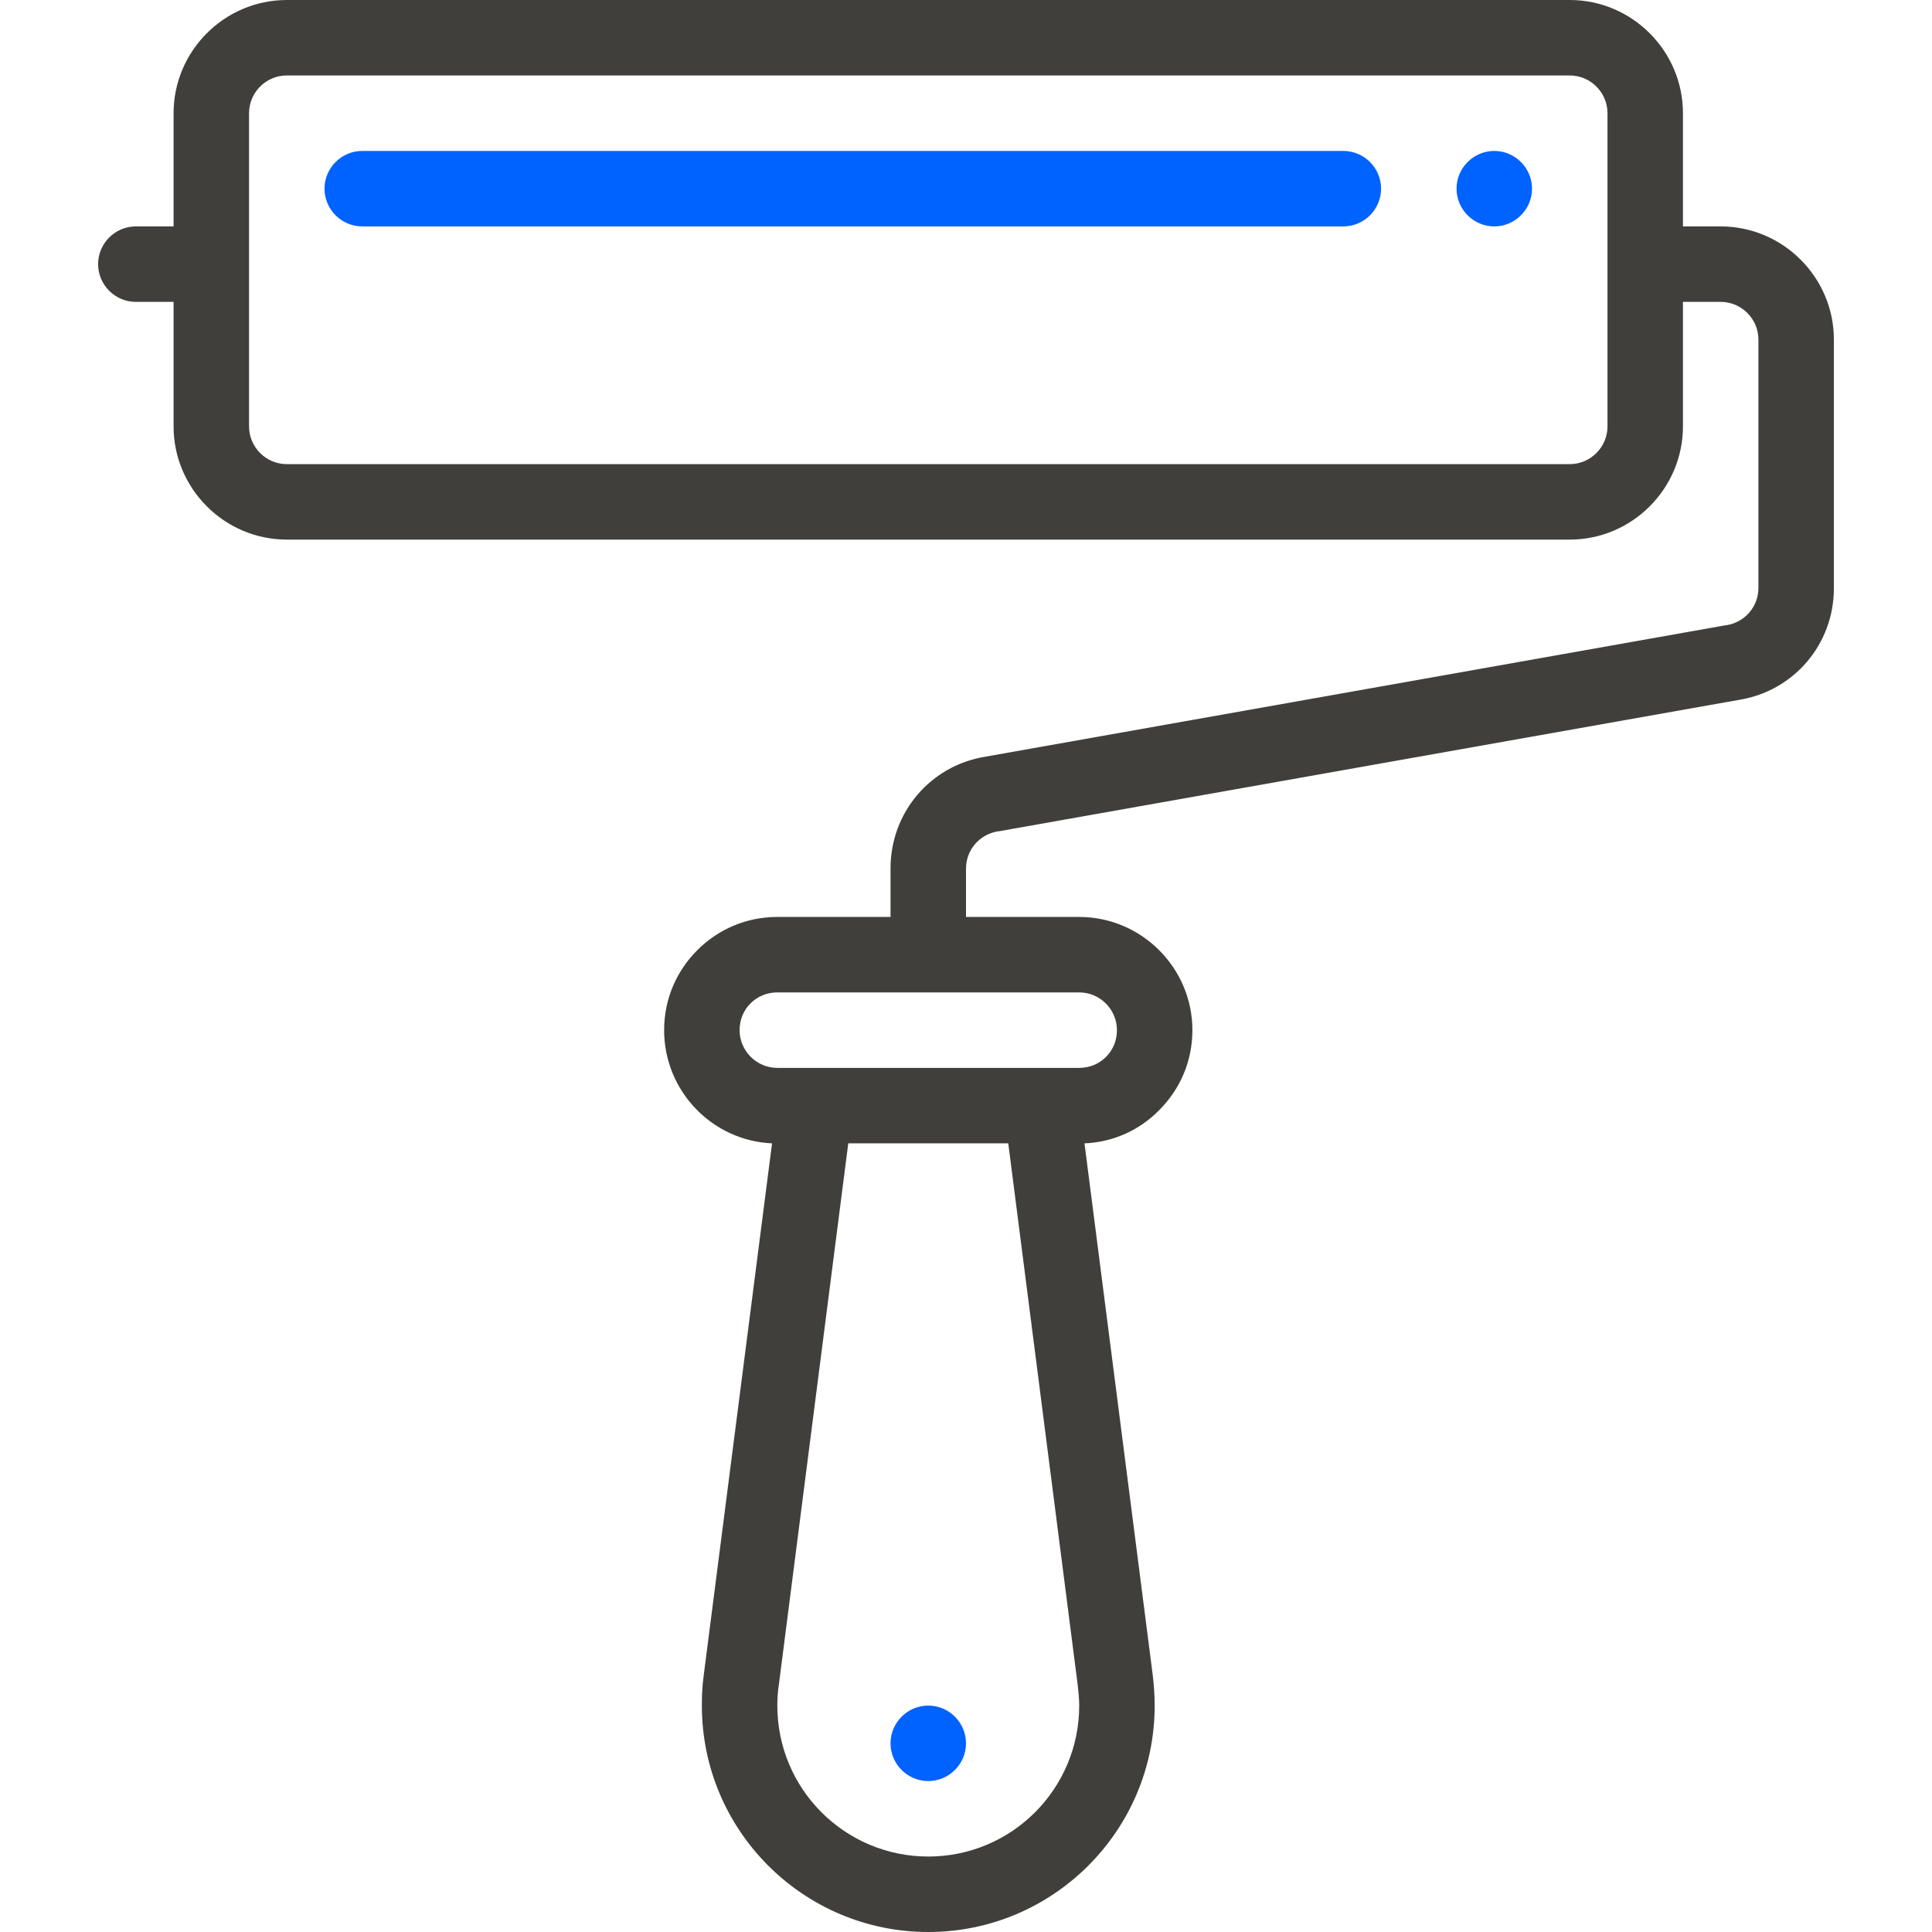
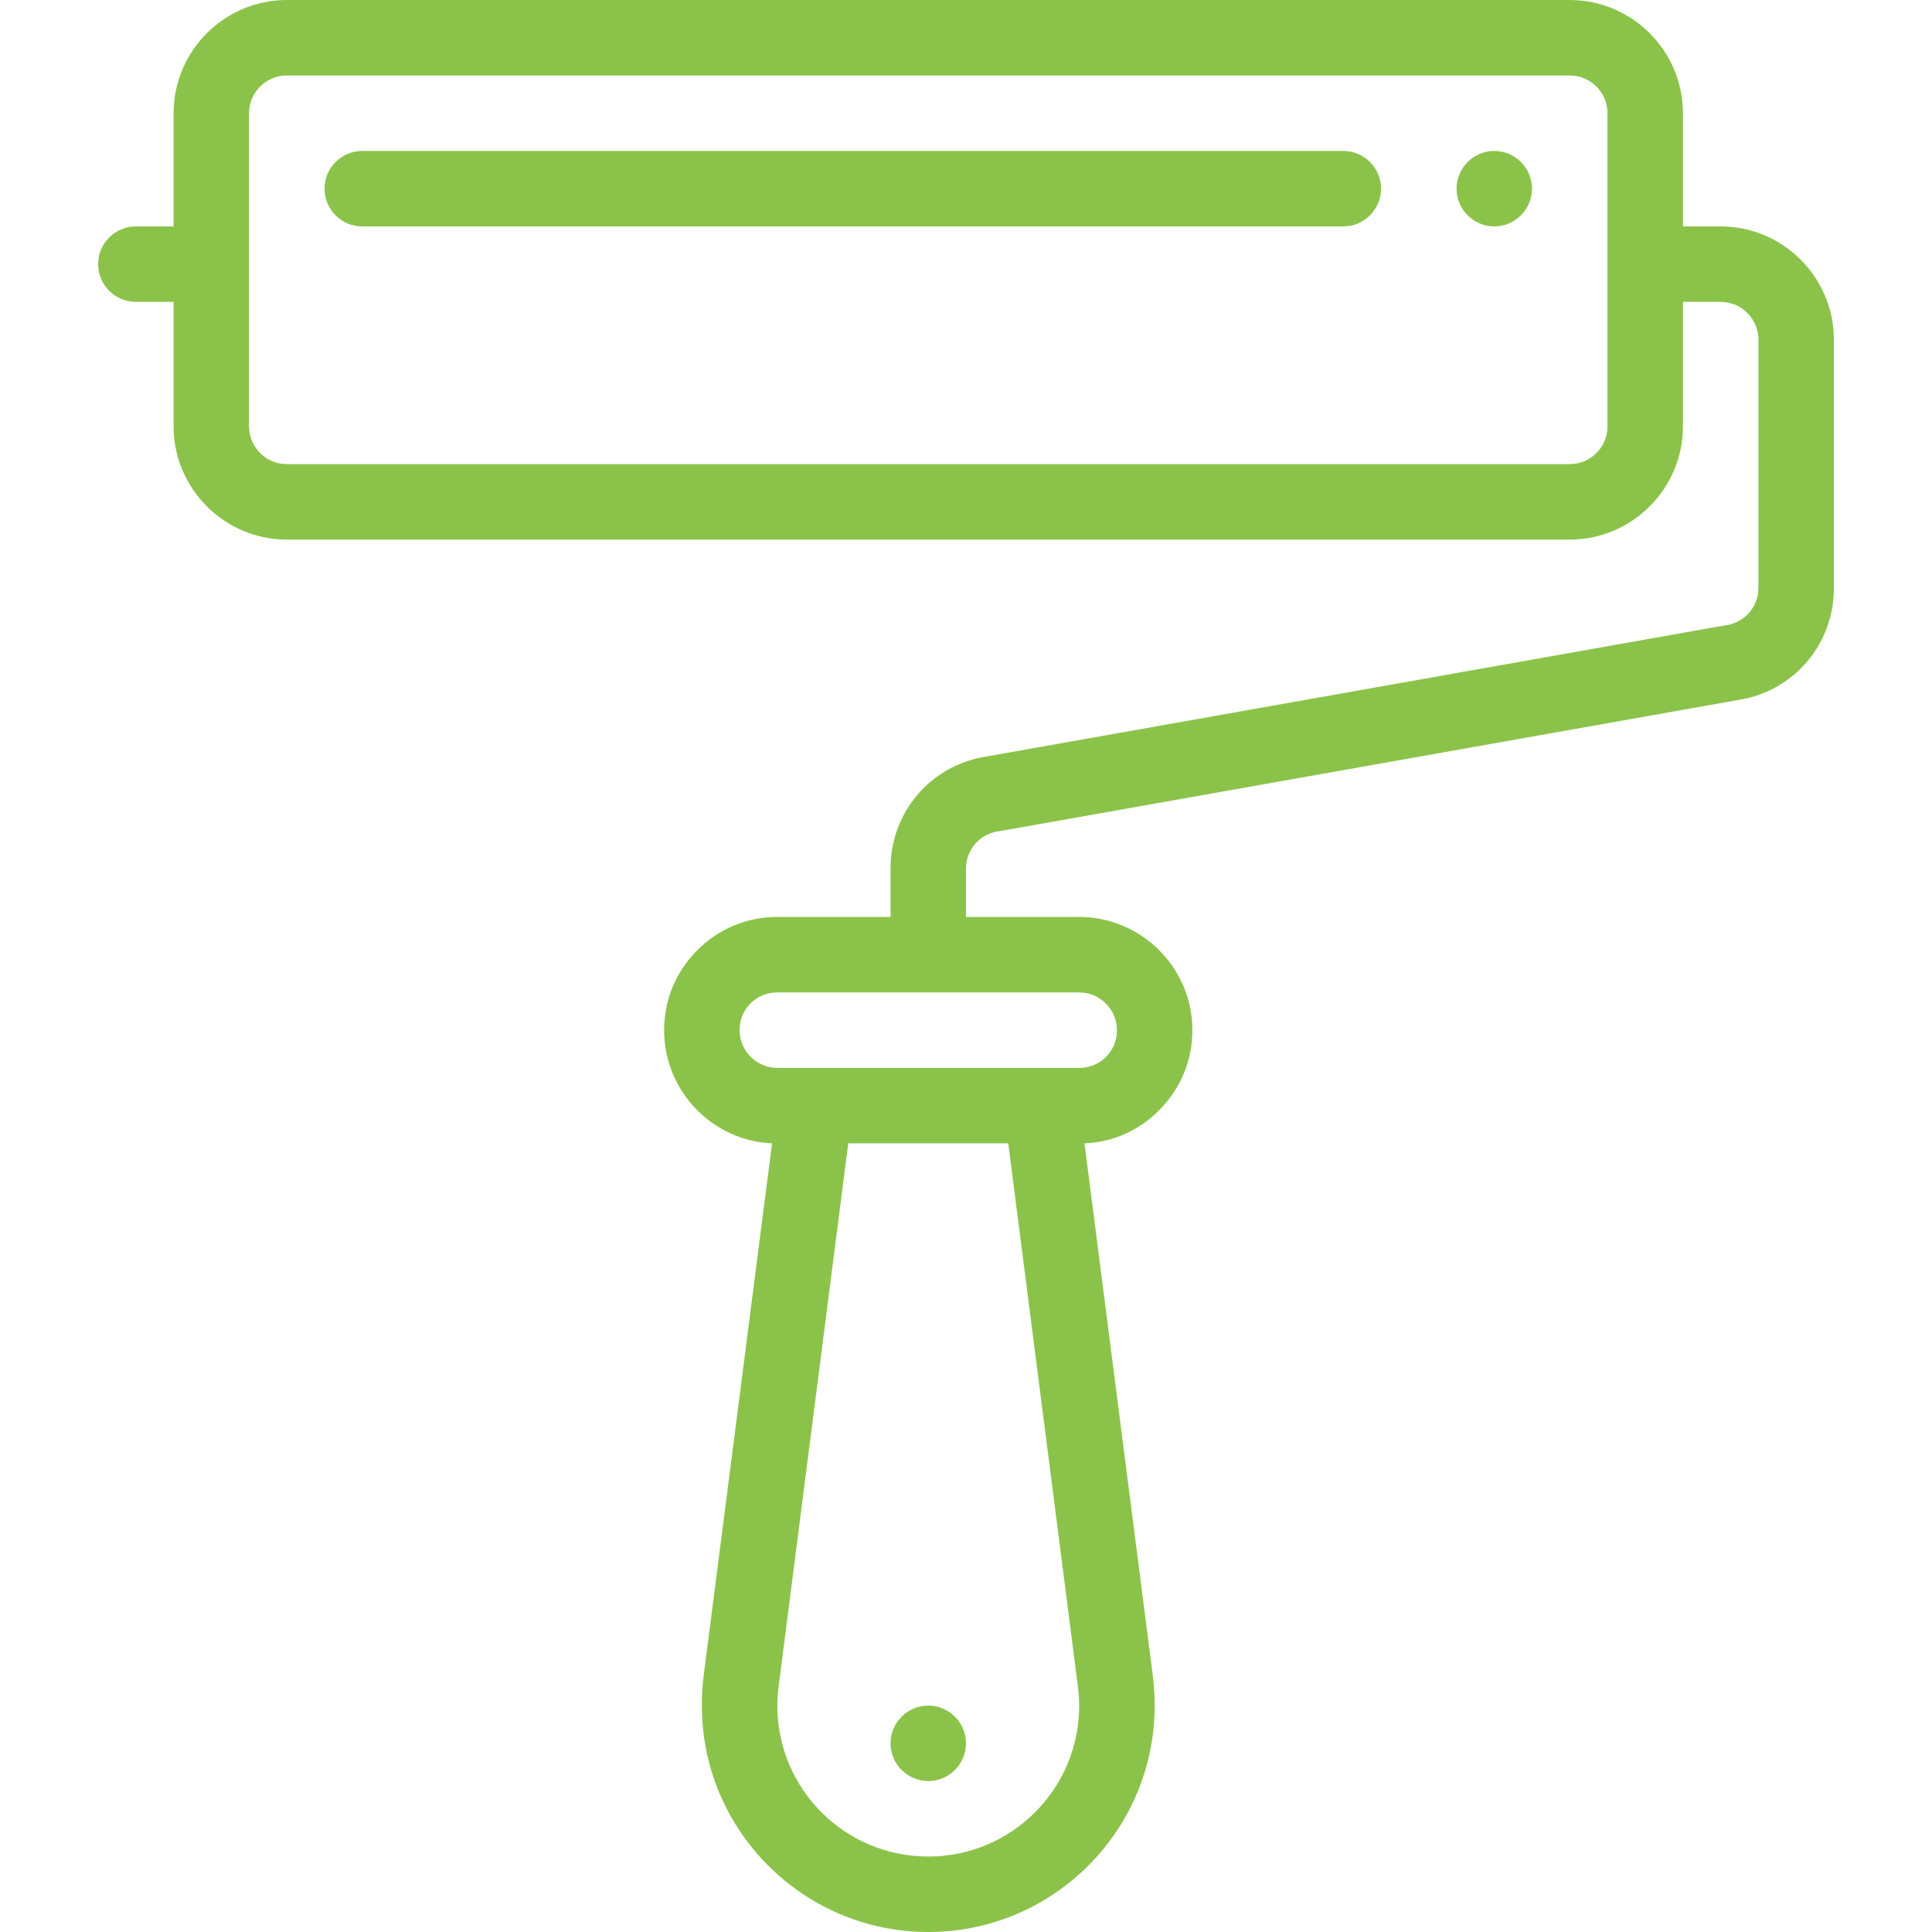
<svg xmlns="http://www.w3.org/2000/svg" version="1.1" id="Capa_1" x="0px" y="0px" viewBox="0 0 512 512" style="enable-background:new 0 0 512 512;" xml:space="preserve">
  <style type="text/css">
- 	.st0{fill:#0062FF;}
- 	.st1{fill:#403F3B;}
+ 	.st0{fill:#8BC34A;}
</style>
  <g>
    <g>
      <path class="st0" d="M396,40c-5.5,0-10,4.5-10,10s4.5,10,10,10s10-4.5,10-10S401.5,40,396,40z" />
    </g>
  </g>
  <g>
    <g>
      <path class="st0" d="M246,452c-5.5,0-10,4.5-10,10s4.5,10,10,10s10-4.5,10-10S251.5,452,246,452z" />
    </g>
  </g>
  <g>
    <g>
-       <path class="st1" d="M456,60h-10V30c0-16.5-13.5-30-30-30H76C59.5,0,46,13.5,46,30v30H36c-5.5,0-10,4.5-10,10s4.5,10,10,10h10v33    c0,16.5,13.5,30,30,30h340c16.5,0,30-13.5,30-30V80h10c5.5,0,10,4.5,10,10v65.8c0,5-3.6,9.1-8.5,9.9c-0.1,0-0.2,0-0.2,0l-196,34.8    c-14.7,2.3-25.3,14.8-25.3,29.6V243h-30c-8,0-15.5,3.1-21.2,8.8c-5.7,5.7-8.8,13.2-8.8,21.2c0,16.1,12.7,29.3,28.6,30l-18.1,140.9    v0c0,0,0,0,0,0l0,0.1c0,0,0,0,0,0c-0.4,2.7-0.5,5.4-0.5,8c0,33.1,26.9,60,60,60s60-26.9,60-60c0-2.7-0.2-5.4-0.5-8c0,0,0,0,0,0    l-18.1-141c7.5-0.3,14.5-3.4,19.8-8.8c5.7-5.7,8.8-13.2,8.8-21.2c0-16.5-13.5-30-30-30h-30v-12.8c0-5,3.6-9.1,8.5-9.9    c0.1,0,0.2,0,0.2,0l196-34.8c14.7-2.3,25.3-14.8,25.3-29.6V90C486,73.5,472.5,60,456,60z M426,113c0,5.5-4.5,10-10,10H76    c-5.5,0-10-4.5-10-10V30c0-5.5,4.5-10,10-10h340c5.5,0,10,4.5,10,10V113z M246,492c-22.1,0-40-17.9-40-40c0-1.8,0.1-3.6,0.4-5.5    c0,0,0,0,0,0c0,0,0,0,0,0L224.8,303h42.4l18.4,143.5c0,0,0,0,0,0c0,0,0,0,0,0c0.2,1.8,0.4,3.7,0.4,5.5    C286,474.1,268.1,492,246,492z M286,263c5.5,0,10,4.5,10,10c0,2.7-1,5.2-2.9,7.1c-1.9,1.9-4.4,2.9-7.1,2.9h-10h-60h-10    c-5.5,0-10-4.5-10-10c0-2.7,1-5.2,2.9-7.1c1.9-1.9,4.4-2.9,7.1-2.9H286z" />
+       <path class="st0" d="M456,60h-10V30c0-16.5-13.5-30-30-30H76C59.5,0,46,13.5,46,30v30H36c-5.5,0-10,4.5-10,10s4.5,10,10,10h10v33    c0,16.5,13.5,30,30,30h340c16.5,0,30-13.5,30-30V80h10c5.5,0,10,4.5,10,10v65.8c0,5-3.6,9.1-8.5,9.9c-0.1,0-0.2,0-0.2,0l-196,34.8    c-14.7,2.3-25.3,14.8-25.3,29.6V243h-30c-8,0-15.5,3.1-21.2,8.8c-5.7,5.7-8.8,13.2-8.8,21.2c0,16.1,12.7,29.3,28.6,30l-18.1,140.9    v0c0,0,0,0,0,0l0,0.1c0,0,0,0,0,0c-0.4,2.7-0.5,5.4-0.5,8c0,33.1,26.9,60,60,60s60-26.9,60-60c0-2.7-0.2-5.4-0.5-8c0,0,0,0,0,0    l-18.1-141c7.5-0.3,14.5-3.4,19.8-8.8c5.7-5.7,8.8-13.2,8.8-21.2c0-16.5-13.5-30-30-30h-30v-12.8c0-5,3.6-9.1,8.5-9.9    c0.1,0,0.2,0,0.2,0l196-34.8c14.7-2.3,25.3-14.8,25.3-29.6V90C486,73.5,472.5,60,456,60z M426,113c0,5.5-4.5,10-10,10H76    c-5.5,0-10-4.5-10-10V30c0-5.5,4.5-10,10-10h340c5.5,0,10,4.5,10,10V113z M246,492c-22.1,0-40-17.9-40-40c0-1.8,0.1-3.6,0.4-5.5    c0,0,0,0,0,0c0,0,0,0,0,0L224.8,303h42.4l18.4,143.5c0,0,0,0,0,0c0,0,0,0,0,0c0.2,1.8,0.4,3.7,0.4,5.5    C286,474.1,268.1,492,246,492z M286,263c5.5,0,10,4.5,10,10c0,2.7-1,5.2-2.9,7.1c-1.9,1.9-4.4,2.9-7.1,2.9h-10h-60h-10    c-5.5,0-10-4.5-10-10c0-2.7,1-5.2,2.9-7.1c1.9-1.9,4.4-2.9,7.1-2.9H286z" />
    </g>
  </g>
  <g>
    <g>
      <path class="st0" d="M356,40H96c-5.5,0-10,4.5-10,10s4.5,10,10,10h260c5.5,0,10-4.5,10-10S361.5,40,356,40z" />
    </g>
  </g>
</svg>
